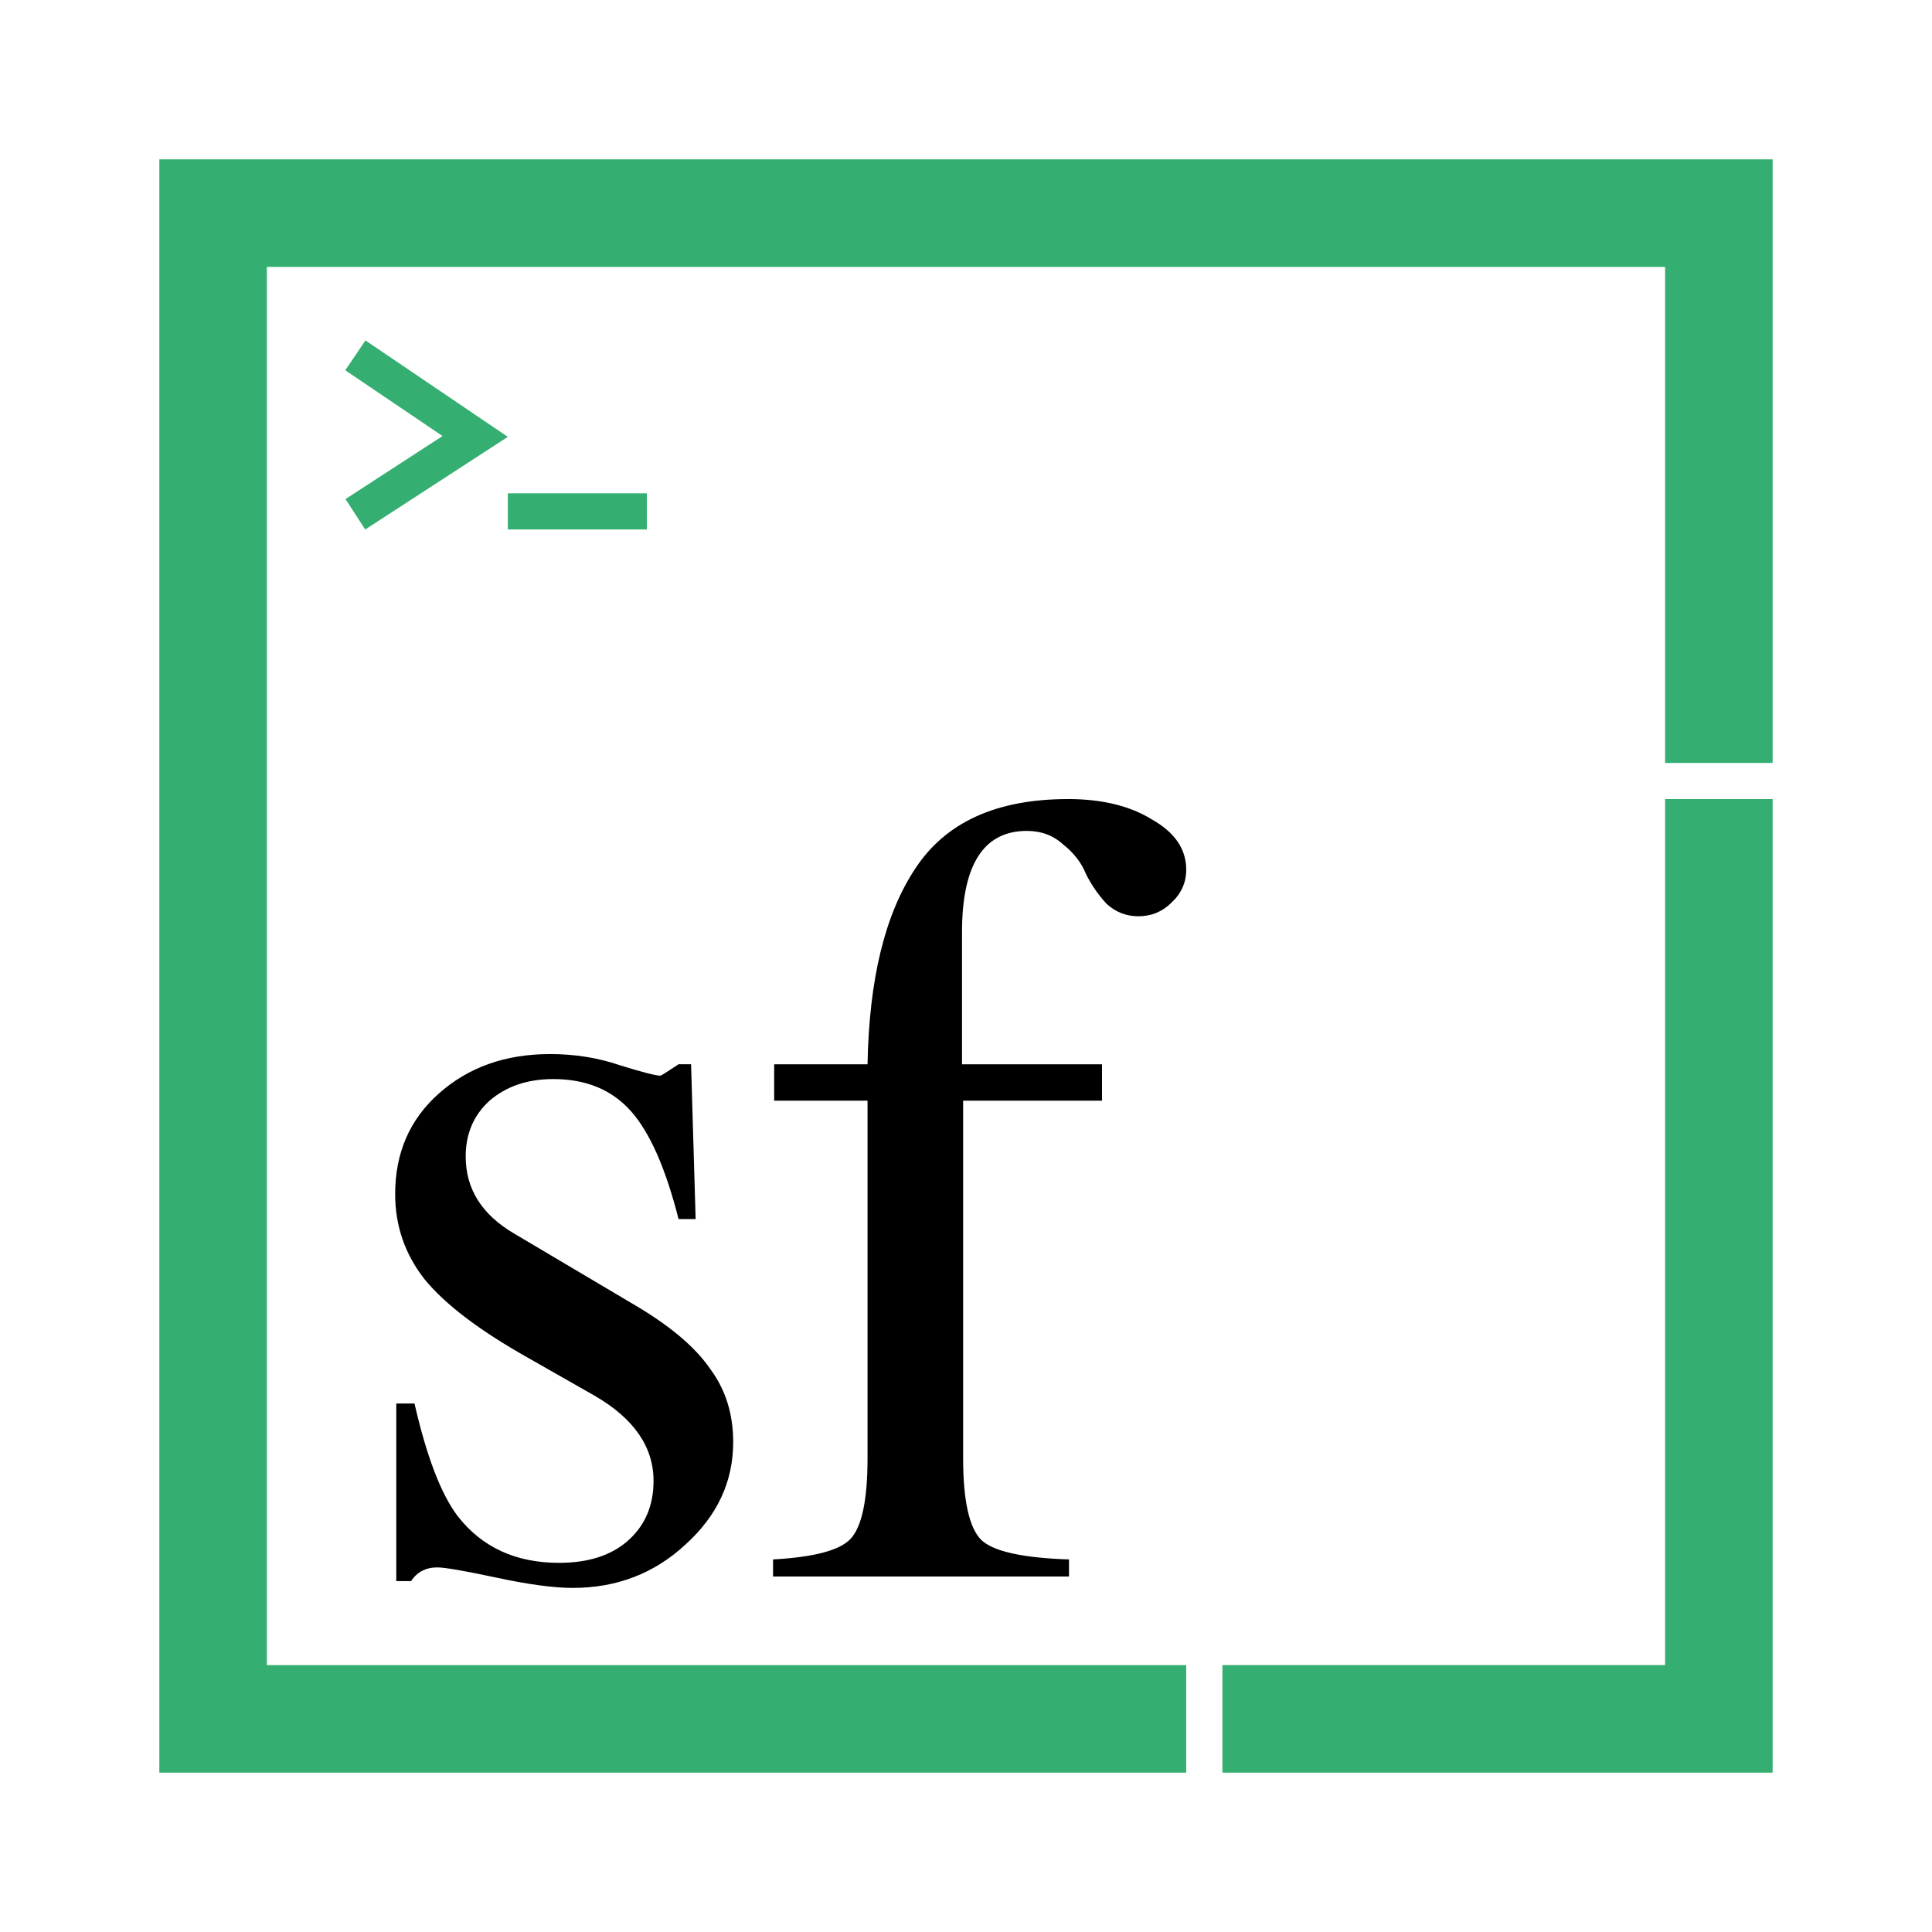
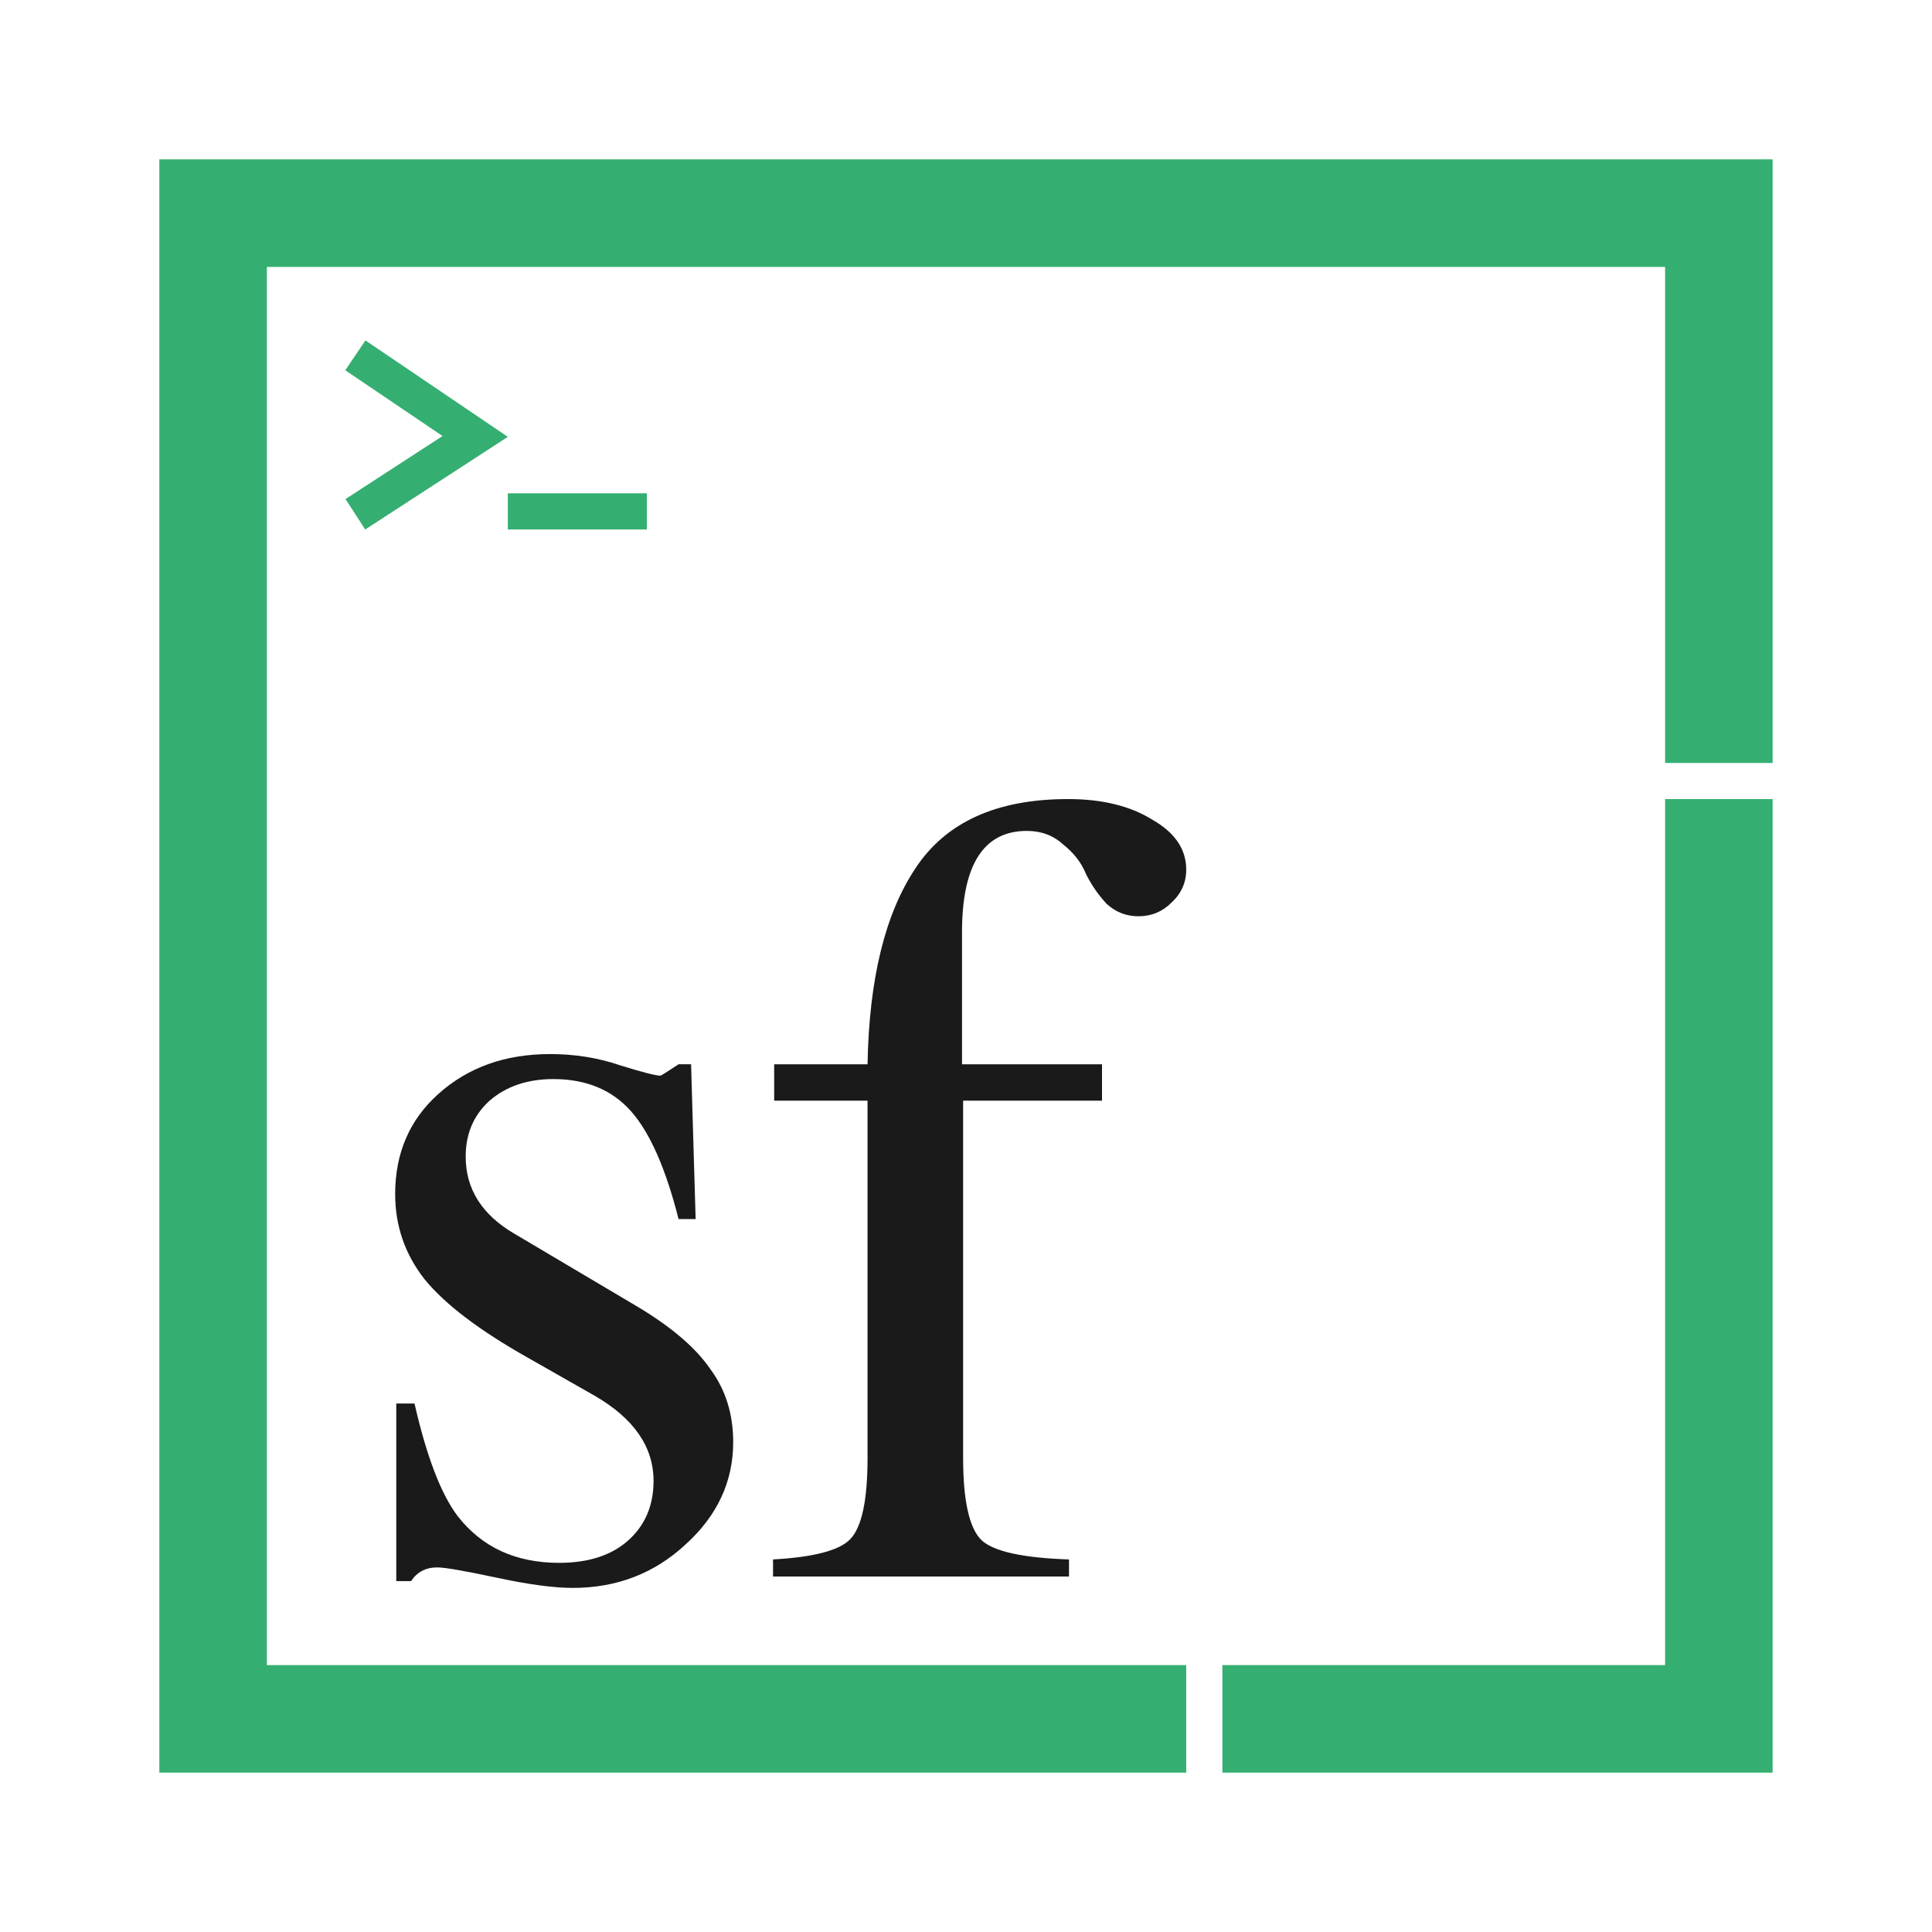
<svg xmlns="http://www.w3.org/2000/svg" width="80mm" height="80mm" version="1.1" viewBox="0 0 80 80">
  <rect x="1.4612e-6" y="2.4832e-6" width="80" height="80" fill="#fff" />
  <path d="m6.598 6.598v66.804h42.521v-4.453h-38.068v-57.897h57.897v20.54h4.453v-24.994zm8.534 7.498-0.835 1.236 4.027 2.723-4.018 2.61 0.817 1.261 5.905-3.837zm5.896 6.331v1.498h5.758v-1.498zm47.92 12.66v35.861h-18.331v4.453h22.784v-40.314z" color="#000000" fill="#34af71" style="-inkscape-stroke:none" />
-   <path d="m44.217 33.088c-2.954 0-5.058 0.958-6.315 2.874-1.257 1.885-1.916 4.589-1.979 8.108h-3.866v1.507h3.866v14.801c0 1.728-0.235 2.844-0.707 3.346-0.44 0.471-1.509 0.755-3.206 0.849v0.707h12.255v-0.707c-1.917-0.063-3.127-0.332-3.629-0.803-0.503-0.503-0.755-1.633-0.755-3.392v-14.801h5.751v-1.507h-5.797v-5.468c0-2.797 0.895-4.196 2.686-4.196 0.597 0 1.099 0.189 1.507 0.566 0.44 0.346 0.755 0.755 0.944 1.227 0.22 0.44 0.501 0.847 0.847 1.224 0.377 0.346 0.818 0.518 1.321 0.518 0.534 0 0.99-0.187 1.367-0.564 0.408-0.377 0.612-0.833 0.612-1.367 0-0.848-0.47-1.539-1.413-2.074-0.911-0.566-2.075-0.849-3.489-0.849zm-21.445 10.559c-1.854 0-3.393 0.55-4.619 1.65-1.194 1.068-1.79 2.45-1.79 4.147 0 1.32 0.407 2.498 1.224 3.535 0.848 1.037 2.279 2.121 4.29 3.252l2.734 1.556c1.634 0.943 2.451 2.121 2.451 3.535 0 1.037-0.364 1.869-1.086 2.497-0.691 0.597-1.632 0.895-2.826 0.895-1.791 0-3.19-0.643-4.196-1.931-0.691-0.911-1.288-2.468-1.79-4.667h-0.755v7.353h0.612c0.251-0.377 0.613-0.566 1.084-0.566 0.314 0 1.131 0.141 2.451 0.423 1.32 0.283 2.372 0.426 3.158 0.426 1.823 0 3.379-0.599 4.667-1.793 1.32-1.194 1.979-2.608 1.979-4.242 0-1.163-0.313-2.169-0.941-3.017-0.597-0.88-1.603-1.743-3.017-2.591l-5.091-3.017c-1.351-0.786-2.028-1.852-2.028-3.204 0-0.943 0.33-1.714 0.99-2.311 0.691-0.597 1.571-0.895 2.64-0.895 1.351 0 2.42 0.441 3.206 1.321 0.786 0.88 1.445 2.371 1.979 4.476h0.707l-0.189-6.41h-0.518c-0.471 0.314-0.723 0.472-0.755 0.472-0.189 0-0.737-0.141-1.648-0.423-0.911-0.314-1.886-0.472-2.923-0.472z" stroke-width=".265" />
+   <path d="m44.217 33.088c-2.954 0-5.058 0.958-6.315 2.874-1.257 1.885-1.916 4.589-1.979 8.108h-3.866v1.507h3.866v14.801c0 1.728-0.235 2.844-0.707 3.346-0.44 0.471-1.509 0.755-3.206 0.849v0.707h12.255v-0.707c-1.917-0.063-3.127-0.332-3.629-0.803-0.503-0.503-0.755-1.633-0.755-3.392v-14.801h5.751v-1.507h-5.797v-5.468c0-2.797 0.895-4.196 2.686-4.196 0.597 0 1.099 0.189 1.507 0.566 0.44 0.346 0.755 0.755 0.944 1.227 0.22 0.44 0.501 0.847 0.847 1.224 0.377 0.346 0.818 0.518 1.321 0.518 0.534 0 0.99-0.187 1.367-0.564 0.408-0.377 0.612-0.833 0.612-1.367 0-0.848-0.47-1.539-1.413-2.074-0.911-0.566-2.075-0.849-3.489-0.849zm-21.445 10.559c-1.854 0-3.393 0.55-4.619 1.65-1.194 1.068-1.79 2.45-1.79 4.147 0 1.32 0.407 2.498 1.224 3.535 0.848 1.037 2.279 2.121 4.29 3.252l2.734 1.556c1.634 0.943 2.451 2.121 2.451 3.535 0 1.037-0.364 1.869-1.086 2.497-0.691 0.597-1.632 0.895-2.826 0.895-1.791 0-3.19-0.643-4.196-1.931-0.691-0.911-1.288-2.468-1.79-4.667h-0.755v7.353h0.612c0.251-0.377 0.613-0.566 1.084-0.566 0.314 0 1.131 0.141 2.451 0.423 1.32 0.283 2.372 0.426 3.158 0.426 1.823 0 3.379-0.599 4.667-1.793 1.32-1.194 1.979-2.608 1.979-4.242 0-1.163-0.313-2.169-0.941-3.017-0.597-0.88-1.603-1.743-3.017-2.591l-5.091-3.017c-1.351-0.786-2.028-1.852-2.028-3.204 0-0.943 0.33-1.714 0.99-2.311 0.691-0.597 1.571-0.895 2.64-0.895 1.351 0 2.42 0.441 3.206 1.321 0.786 0.88 1.445 2.371 1.979 4.476h0.707l-0.189-6.41h-0.518c-0.471 0.314-0.723 0.472-0.755 0.472-0.189 0-0.737-0.141-1.648-0.423-0.911-0.314-1.886-0.472-2.923-0.472z" fill="#1a1a1a" stroke-width=".265" />
</svg>
